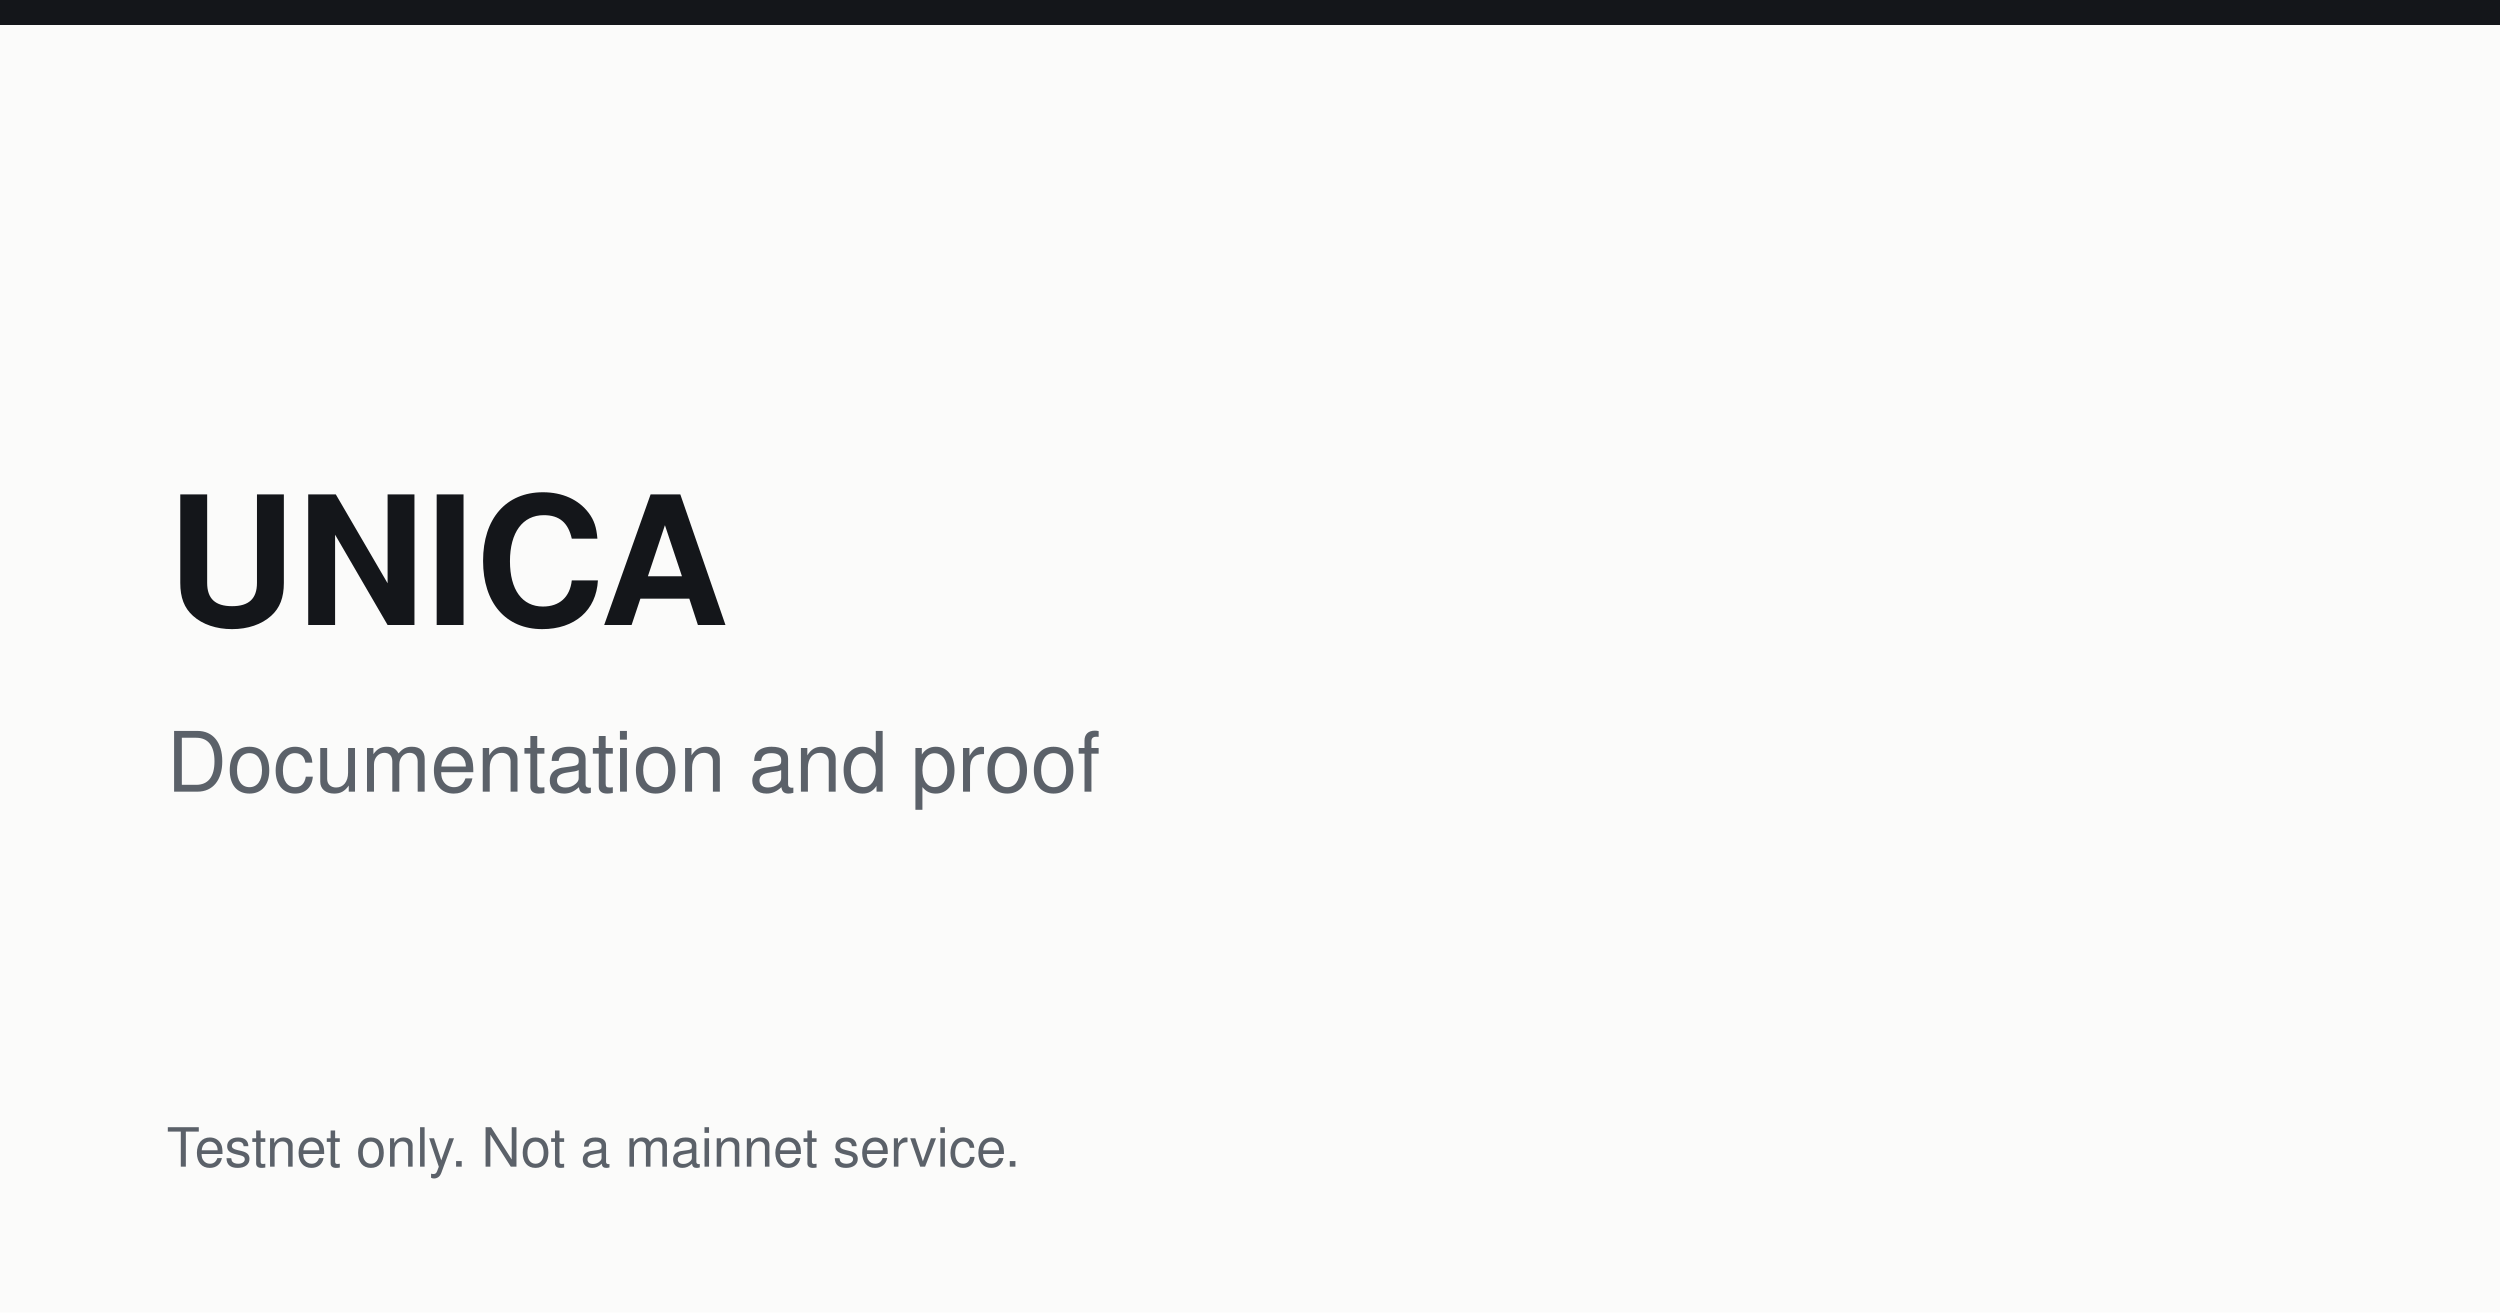
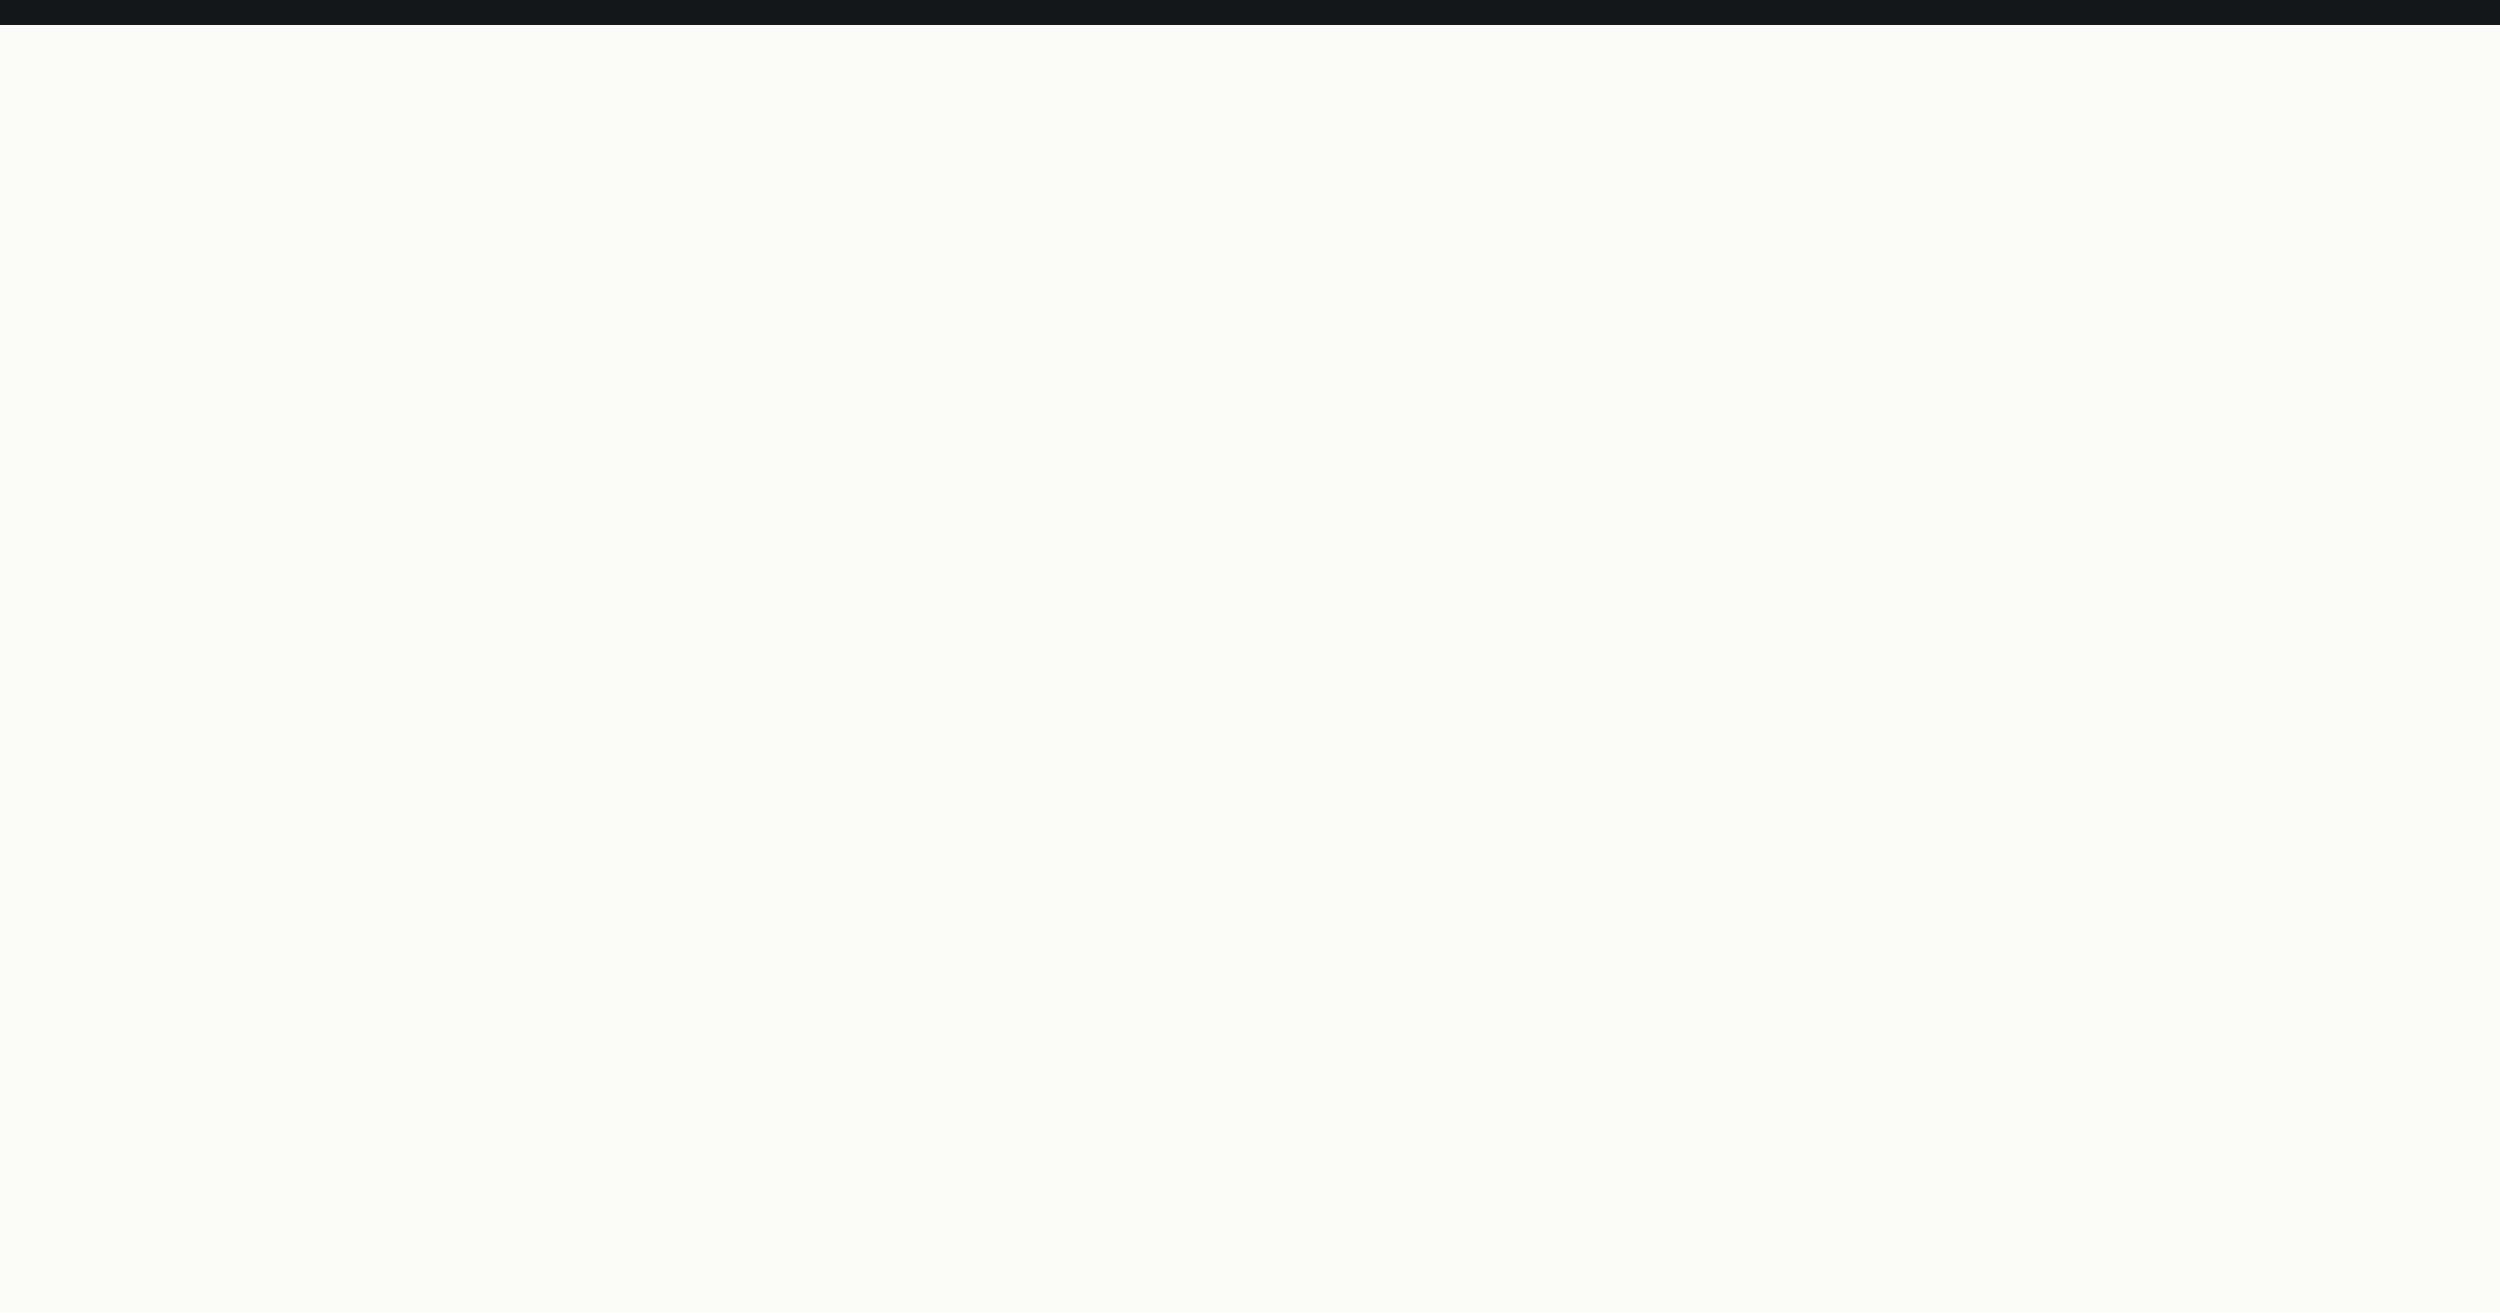
- <svg xmlns="http://www.w3.org/2000/svg" width="1200" height="630" viewBox="0 0 1200 630" role="img" aria-label="UNICA — Documentation and proof">
+ <svg xmlns="http://www.w3.org/2000/svg" width="1200" height="630" viewBox="0 0 1200 630" role="img" aria-label="UNICA">
  <rect width="1200" height="630" fill="#fbfbfa" />
  <rect x="0" y="0" width="1200" height="12" fill="#14161a" />
-   <text x="80" y="300" font-family="Helvetica,Arial,sans-serif" font-size="86" font-weight="700" fill="#14161a">UNICA</text>
-   <text x="80" y="380" font-family="Helvetica,Arial,sans-serif" font-size="40" fill="#5b6169">Documentation and proof</text>
-   <text x="80" y="560" font-family="Helvetica,Arial,sans-serif" font-size="26" fill="#5b6169">Testnet only. Not a mainnet service.</text>
</svg>
